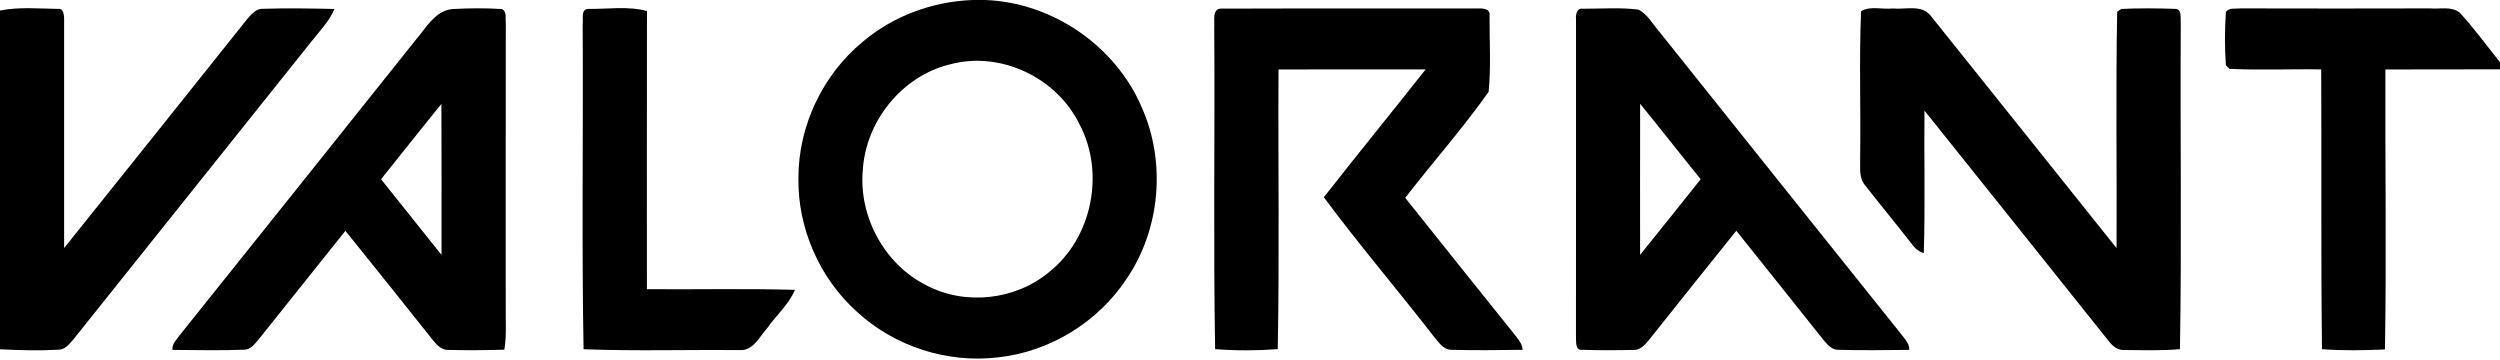
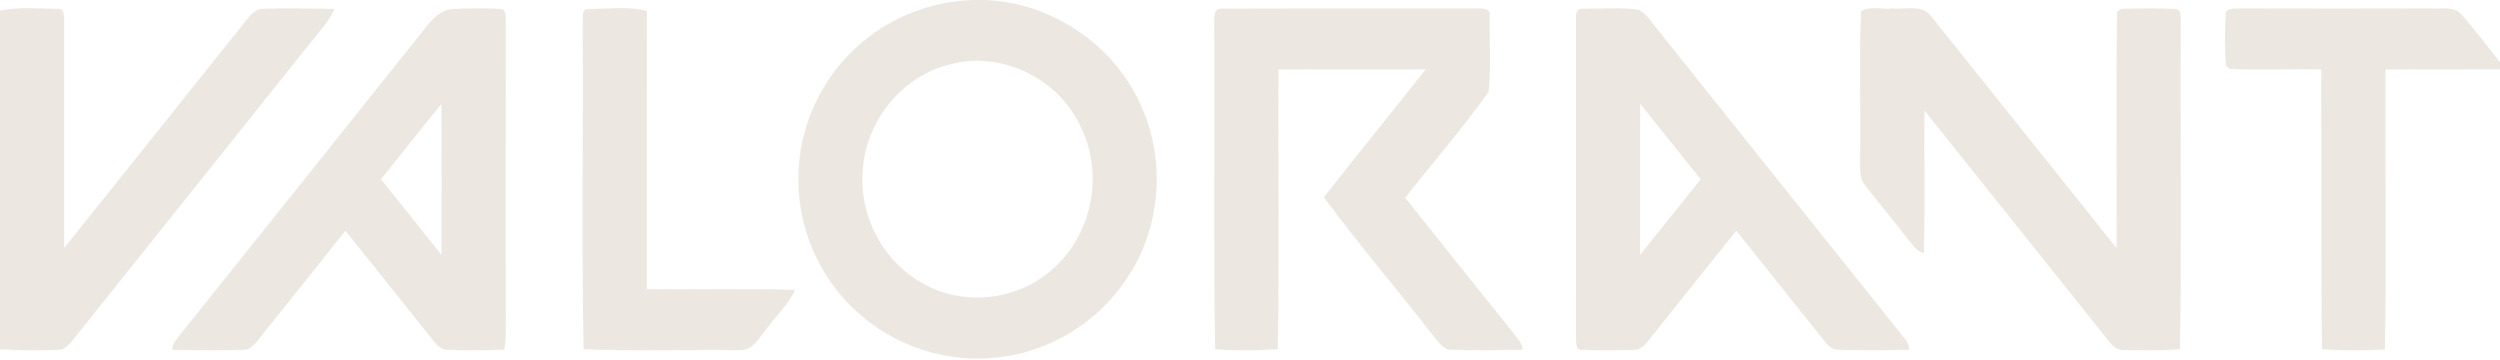
<svg xmlns="http://www.w3.org/2000/svg" width="646pt" height="93pt" viewBox="0 0 646 93" version="1.1">
  <g id="F000000ff">
-     <path fill="#000000" opacity="1.00" d=" M 251.33 0.00 L 254.51 0.00 C 271.88 0.61 288.25 11.81 295.06 27.80 C 301.33 41.95 299.85 59.21 291.13 72.02 C 283.76 83.23 271.28 90.89 257.93 92.34 C 244.82 93.93 231.16 89.53 221.45 80.58 C 211.79 71.92 206.12 59.01 206.31 46.03 C 206.28 32.60 212.55 19.37 222.89 10.83 C 230.78 4.11 241.00 0.38 251.33 0.00 M 245.50 16.63 C 233.10 19.61 223.69 31.31 222.95 43.97 C 221.87 55.96 228.52 68.24 239.29 73.68 C 249.37 79.04 262.49 77.56 271.20 70.21 C 282.27 61.34 285.57 44.54 278.91 32.06 C 273.05 20.05 258.49 13.10 245.50 16.63 Z" />
-     <path fill="#000000" opacity="1.00" d=" M 0.00 2.72 C 4.94 1.74 10.03 2.23 15.03 2.30 C 16.48 2.07 16.54 3.99 16.57 4.95 C 16.58 24.66 16.56 44.38 16.57 64.09 C 32.37 44.41 48.10 24.68 63.84 4.97 C 64.92 3.68 66.18 2.18 68.04 2.27 C 74.16 2.08 80.30 2.18 86.43 2.32 C 85.09 5.48 82.67 7.94 80.58 10.59 C 60.00 36.35 39.40 62.10 18.83 87.87 C 17.81 89.00 16.70 90.45 14.99 90.37 C 10.00 90.65 4.99 90.49 0.00 90.26 L 0.00 2.72 Z" />
-     <path fill="#000000" opacity="1.00" d=" M 108.69 8.73 C 110.83 5.99 113.16 2.64 116.96 2.34 C 121.20 2.10 125.47 2.06 129.71 2.34 C 131.06 3.06 130.55 4.74 130.70 5.96 C 130.65 30.64 130.69 55.32 130.68 80.01 C 130.64 83.46 130.92 86.94 130.32 90.36 C 125.55 90.49 120.78 90.55 116.01 90.42 C 114.26 90.57 112.96 89.26 111.97 88.02 C 104.40 78.55 96.88 69.06 89.25 59.64 C 81.74 69.02 74.23 78.41 66.75 87.81 C 65.76 88.94 64.69 90.40 63.00 90.37 C 56.86 90.61 50.71 90.43 44.56 90.42 C 44.39 88.82 45.69 87.70 46.52 86.51 C 67.28 60.61 87.98 34.67 108.69 8.73 M 98.46 46.31 C 103.66 52.84 108.86 59.36 114.09 65.87 C 114.08 52.86 114.13 39.86 114.06 26.85 C 108.81 33.30 103.68 39.84 98.46 46.31 Z" />
-     <path fill="#000000" opacity="1.00" d=" M 150.56 6.07 C 150.77 4.81 150.03 2.44 151.97 2.30 C 157.01 2.38 162.27 1.51 167.18 2.85 C 167.13 26.81 167.16 50.77 167.16 74.73 C 179.92 74.83 192.68 74.53 205.42 74.90 C 203.77 78.78 200.46 81.59 198.08 85.00 C 196.11 87.20 194.50 90.79 191.01 90.45 C 177.60 90.35 164.18 90.75 150.79 90.24 C 150.29 62.19 150.74 34.12 150.56 6.07 Z" />
-     <path fill="#000000" opacity="1.00" d=" M 313.76 7.07 C 313.91 5.34 313.08 1.97 315.86 2.23 C 337.92 2.15 359.99 2.23 382.05 2.19 C 383.17 2.11 385.24 2.34 384.90 3.99 C 384.87 10.56 385.30 17.20 384.66 23.73 C 377.97 33.20 370.21 41.94 363.11 51.12 C 372.56 62.93 381.96 74.78 391.46 86.55 C 392.33 87.70 393.39 88.86 393.45 90.39 C 387.31 90.47 381.17 90.57 375.03 90.39 C 372.77 90.37 371.59 88.14 370.27 86.66 C 360.97 74.69 351.10 63.14 342.08 50.96 C 350.77 39.89 359.66 28.98 368.38 17.94 C 355.71 17.93 343.04 17.92 330.37 17.95 C 330.23 42.04 330.63 66.14 330.17 90.22 C 324.79 90.62 319.37 90.63 313.99 90.22 C 313.50 62.51 313.96 34.79 313.76 7.07 Z" />
-     <path fill="#000000" opacity="1.00" d=" M 407.24 4.92 C 407.11 3.82 407.47 1.98 408.99 2.26 C 413.78 2.27 418.64 1.87 423.39 2.49 C 425.78 3.70 427.06 6.28 428.79 8.22 C 449.52 34.14 470.21 60.09 490.97 85.98 C 491.95 87.33 493.40 88.59 493.36 90.41 C 487.27 90.45 481.16 90.58 475.07 90.39 C 473.35 90.48 472.21 89.04 471.21 87.87 C 463.72 78.44 456.18 69.04 448.66 59.63 C 441.06 69.04 433.53 78.53 425.98 87.99 C 424.98 89.21 423.71 90.55 421.98 90.42 C 417.62 90.52 413.24 90.54 408.88 90.39 C 406.96 90.66 407.32 88.20 407.23 87.05 C 407.26 59.67 407.23 32.29 407.24 4.92 M 423.81 26.81 C 423.78 39.83 423.80 52.85 423.80 65.86 C 429.05 59.37 434.25 52.84 439.46 46.31 C 434.20 39.84 429.07 33.27 423.81 26.81 Z" />
-     <path fill="#000000" opacity="1.00" d=" M 480.90 2.90 C 483.27 1.45 486.38 2.50 489.04 2.19 C 492.30 2.54 496.57 1.05 498.91 4.09 C 514.95 24.06 530.90 44.11 546.92 64.11 C 547.03 43.75 546.69 23.37 547.08 3.03 C 547.35 2.85 547.87 2.49 548.14 2.31 C 552.72 2.10 557.34 2.12 561.93 2.29 C 564.00 2.23 563.33 4.77 563.51 6.05 C 563.34 34.11 563.77 62.18 563.30 90.22 C 558.55 90.65 553.78 90.47 549.02 90.44 C 547.22 90.59 545.83 89.39 544.83 88.06 C 528.98 68.23 513.17 48.38 497.28 28.58 C 497.16 40.85 497.49 53.13 497.11 65.39 C 495.76 65.02 494.77 64.11 493.98 63.02 C 490.04 57.94 485.93 52.99 481.97 47.92 C 480.27 46.00 480.75 43.32 480.66 40.97 C 480.86 28.28 480.37 15.57 480.90 2.90 Z" />
-     <path fill="#000000" opacity="1.00" d=" M 575.17 3.07 C 576.05 1.92 577.69 2.33 578.95 2.17 C 595.29 2.21 611.63 2.22 627.97 2.17 C 630.47 2.40 633.51 1.54 635.61 3.30 C 639.34 7.32 642.56 11.81 646.00 16.08 L 646.00 17.91 C 636.13 17.97 626.26 17.90 616.39 17.95 C 616.29 42.07 616.69 66.19 616.27 90.30 C 610.85 90.53 605.41 90.64 600.00 90.23 C 599.71 66.14 599.92 42.04 599.80 17.94 C 591.89 17.79 583.96 18.19 576.07 17.78 C 575.84 17.55 575.39 17.10 575.17 16.87 C 574.83 12.29 574.87 7.65 575.17 3.07 Z" />
+     <path fill="#ece8e1" opacity="1.00" d=" M 251.33 0.00 L 254.51 0.00 C 271.88 0.61 288.25 11.81 295.06 27.80 C 301.33 41.95 299.85 59.21 291.13 72.02 C 283.76 83.23 271.28 90.89 257.93 92.34 C 244.82 93.93 231.16 89.53 221.45 80.58 C 211.79 71.92 206.12 59.01 206.31 46.03 C 206.28 32.60 212.55 19.37 222.89 10.83 C 230.78 4.11 241.00 0.38 251.33 0.00 M 245.50 16.63 C 233.10 19.61 223.69 31.31 222.95 43.97 C 221.87 55.96 228.52 68.24 239.29 73.68 C 249.37 79.04 262.49 77.56 271.20 70.21 C 282.27 61.34 285.57 44.54 278.91 32.06 C 273.05 20.05 258.49 13.10 245.50 16.63 Z" />
+     <path fill="#ece8e1" opacity="1.00" d=" M 0.00 2.72 C 4.94 1.74 10.03 2.23 15.03 2.30 C 16.48 2.07 16.54 3.99 16.57 4.95 C 16.58 24.66 16.56 44.38 16.57 64.09 C 32.37 44.41 48.10 24.68 63.84 4.97 C 64.92 3.68 66.18 2.18 68.04 2.27 C 74.16 2.08 80.30 2.18 86.43 2.32 C 85.09 5.48 82.67 7.94 80.58 10.59 C 60.00 36.35 39.40 62.10 18.83 87.87 C 17.81 89.00 16.70 90.45 14.99 90.37 C 10.00 90.65 4.99 90.49 0.00 90.26 L 0.00 2.72 Z" />
+     <path fill="#ece8e1" opacity="1.00" d=" M 108.69 8.73 C 110.83 5.99 113.16 2.64 116.96 2.34 C 121.20 2.10 125.47 2.06 129.71 2.34 C 131.06 3.06 130.55 4.74 130.70 5.96 C 130.65 30.64 130.69 55.32 130.68 80.01 C 130.64 83.46 130.92 86.94 130.32 90.36 C 125.55 90.49 120.78 90.55 116.01 90.42 C 114.26 90.57 112.96 89.26 111.97 88.02 C 104.40 78.55 96.88 69.06 89.25 59.64 C 81.74 69.02 74.23 78.41 66.75 87.81 C 65.76 88.94 64.69 90.40 63.00 90.37 C 56.86 90.61 50.71 90.43 44.56 90.42 C 44.39 88.82 45.69 87.70 46.52 86.51 C 67.28 60.61 87.98 34.67 108.69 8.73 M 98.46 46.31 C 103.66 52.84 108.86 59.36 114.09 65.87 C 114.08 52.86 114.13 39.86 114.06 26.85 C 108.81 33.30 103.68 39.84 98.46 46.31 Z" />
+     <path fill="#ece8e1" opacity="1.00" d=" M 150.56 6.07 C 150.77 4.81 150.03 2.44 151.97 2.30 C 157.01 2.38 162.27 1.51 167.18 2.85 C 167.13 26.81 167.16 50.77 167.16 74.73 C 179.92 74.83 192.68 74.53 205.42 74.90 C 203.77 78.78 200.46 81.59 198.08 85.00 C 196.11 87.20 194.50 90.79 191.01 90.45 C 177.60 90.35 164.18 90.75 150.79 90.24 C 150.29 62.19 150.74 34.12 150.56 6.07 Z" />
+     <path fill="#ece8e1" opacity="1.00" d=" M 313.76 7.07 C 313.91 5.34 313.08 1.97 315.86 2.23 C 337.92 2.15 359.99 2.23 382.05 2.19 C 383.17 2.11 385.24 2.34 384.90 3.99 C 384.87 10.56 385.30 17.20 384.66 23.73 C 377.97 33.20 370.21 41.94 363.11 51.12 C 372.56 62.93 381.96 74.78 391.46 86.55 C 392.33 87.70 393.39 88.86 393.45 90.39 C 387.31 90.47 381.17 90.57 375.03 90.39 C 372.77 90.37 371.59 88.14 370.27 86.66 C 360.97 74.69 351.10 63.14 342.08 50.96 C 350.77 39.89 359.66 28.98 368.38 17.94 C 355.71 17.93 343.04 17.92 330.37 17.95 C 330.23 42.04 330.63 66.14 330.17 90.22 C 324.79 90.62 319.37 90.63 313.99 90.22 C 313.50 62.51 313.96 34.79 313.76 7.07 Z" />
+     <path fill="#ece8e1" opacity="1.00" d=" M 407.24 4.92 C 407.11 3.82 407.47 1.98 408.99 2.26 C 413.78 2.27 418.64 1.87 423.39 2.49 C 425.78 3.70 427.06 6.28 428.79 8.22 C 449.52 34.14 470.21 60.09 490.97 85.98 C 491.95 87.33 493.40 88.59 493.36 90.41 C 487.27 90.45 481.16 90.58 475.07 90.39 C 473.35 90.48 472.21 89.04 471.21 87.87 C 463.72 78.44 456.18 69.04 448.66 59.63 C 441.06 69.04 433.53 78.53 425.98 87.99 C 424.98 89.21 423.71 90.55 421.98 90.42 C 417.62 90.52 413.24 90.54 408.88 90.39 C 406.96 90.66 407.32 88.20 407.23 87.05 C 407.26 59.67 407.23 32.29 407.24 4.92 M 423.81 26.81 C 423.78 39.83 423.80 52.85 423.80 65.86 C 429.05 59.37 434.25 52.84 439.46 46.31 C 434.20 39.84 429.07 33.27 423.81 26.81 Z" />
+     <path fill="#ece8e1" opacity="1.00" d=" M 480.90 2.90 C 483.27 1.45 486.38 2.50 489.04 2.19 C 492.30 2.54 496.57 1.05 498.91 4.09 C 514.95 24.06 530.90 44.11 546.92 64.11 C 547.03 43.75 546.69 23.37 547.08 3.03 C 547.35 2.85 547.87 2.49 548.14 2.31 C 552.72 2.10 557.34 2.12 561.93 2.29 C 564.00 2.23 563.33 4.77 563.51 6.05 C 563.34 34.11 563.77 62.18 563.30 90.22 C 558.55 90.65 553.78 90.47 549.02 90.44 C 547.22 90.59 545.83 89.39 544.83 88.06 C 528.98 68.23 513.17 48.38 497.28 28.58 C 497.16 40.85 497.49 53.13 497.11 65.39 C 495.76 65.02 494.77 64.11 493.98 63.02 C 490.04 57.94 485.93 52.99 481.97 47.92 C 480.27 46.00 480.75 43.32 480.66 40.97 C 480.86 28.28 480.37 15.57 480.90 2.90 Z" />
+     <path fill="#ece8e1" opacity="1.00" d=" M 575.17 3.07 C 576.05 1.92 577.69 2.33 578.95 2.17 C 595.29 2.21 611.63 2.22 627.97 2.17 C 630.47 2.40 633.51 1.54 635.61 3.30 C 639.34 7.32 642.56 11.81 646.00 16.08 L 646.00 17.91 C 636.13 17.97 626.26 17.90 616.39 17.95 C 616.29 42.07 616.69 66.19 616.27 90.30 C 610.85 90.53 605.41 90.64 600.00 90.23 C 599.71 66.14 599.92 42.04 599.80 17.94 C 591.89 17.79 583.96 18.19 576.07 17.78 C 575.84 17.55 575.39 17.10 575.17 16.87 C 574.83 12.29 574.87 7.65 575.17 3.07 Z" />
  </g>
</svg>
